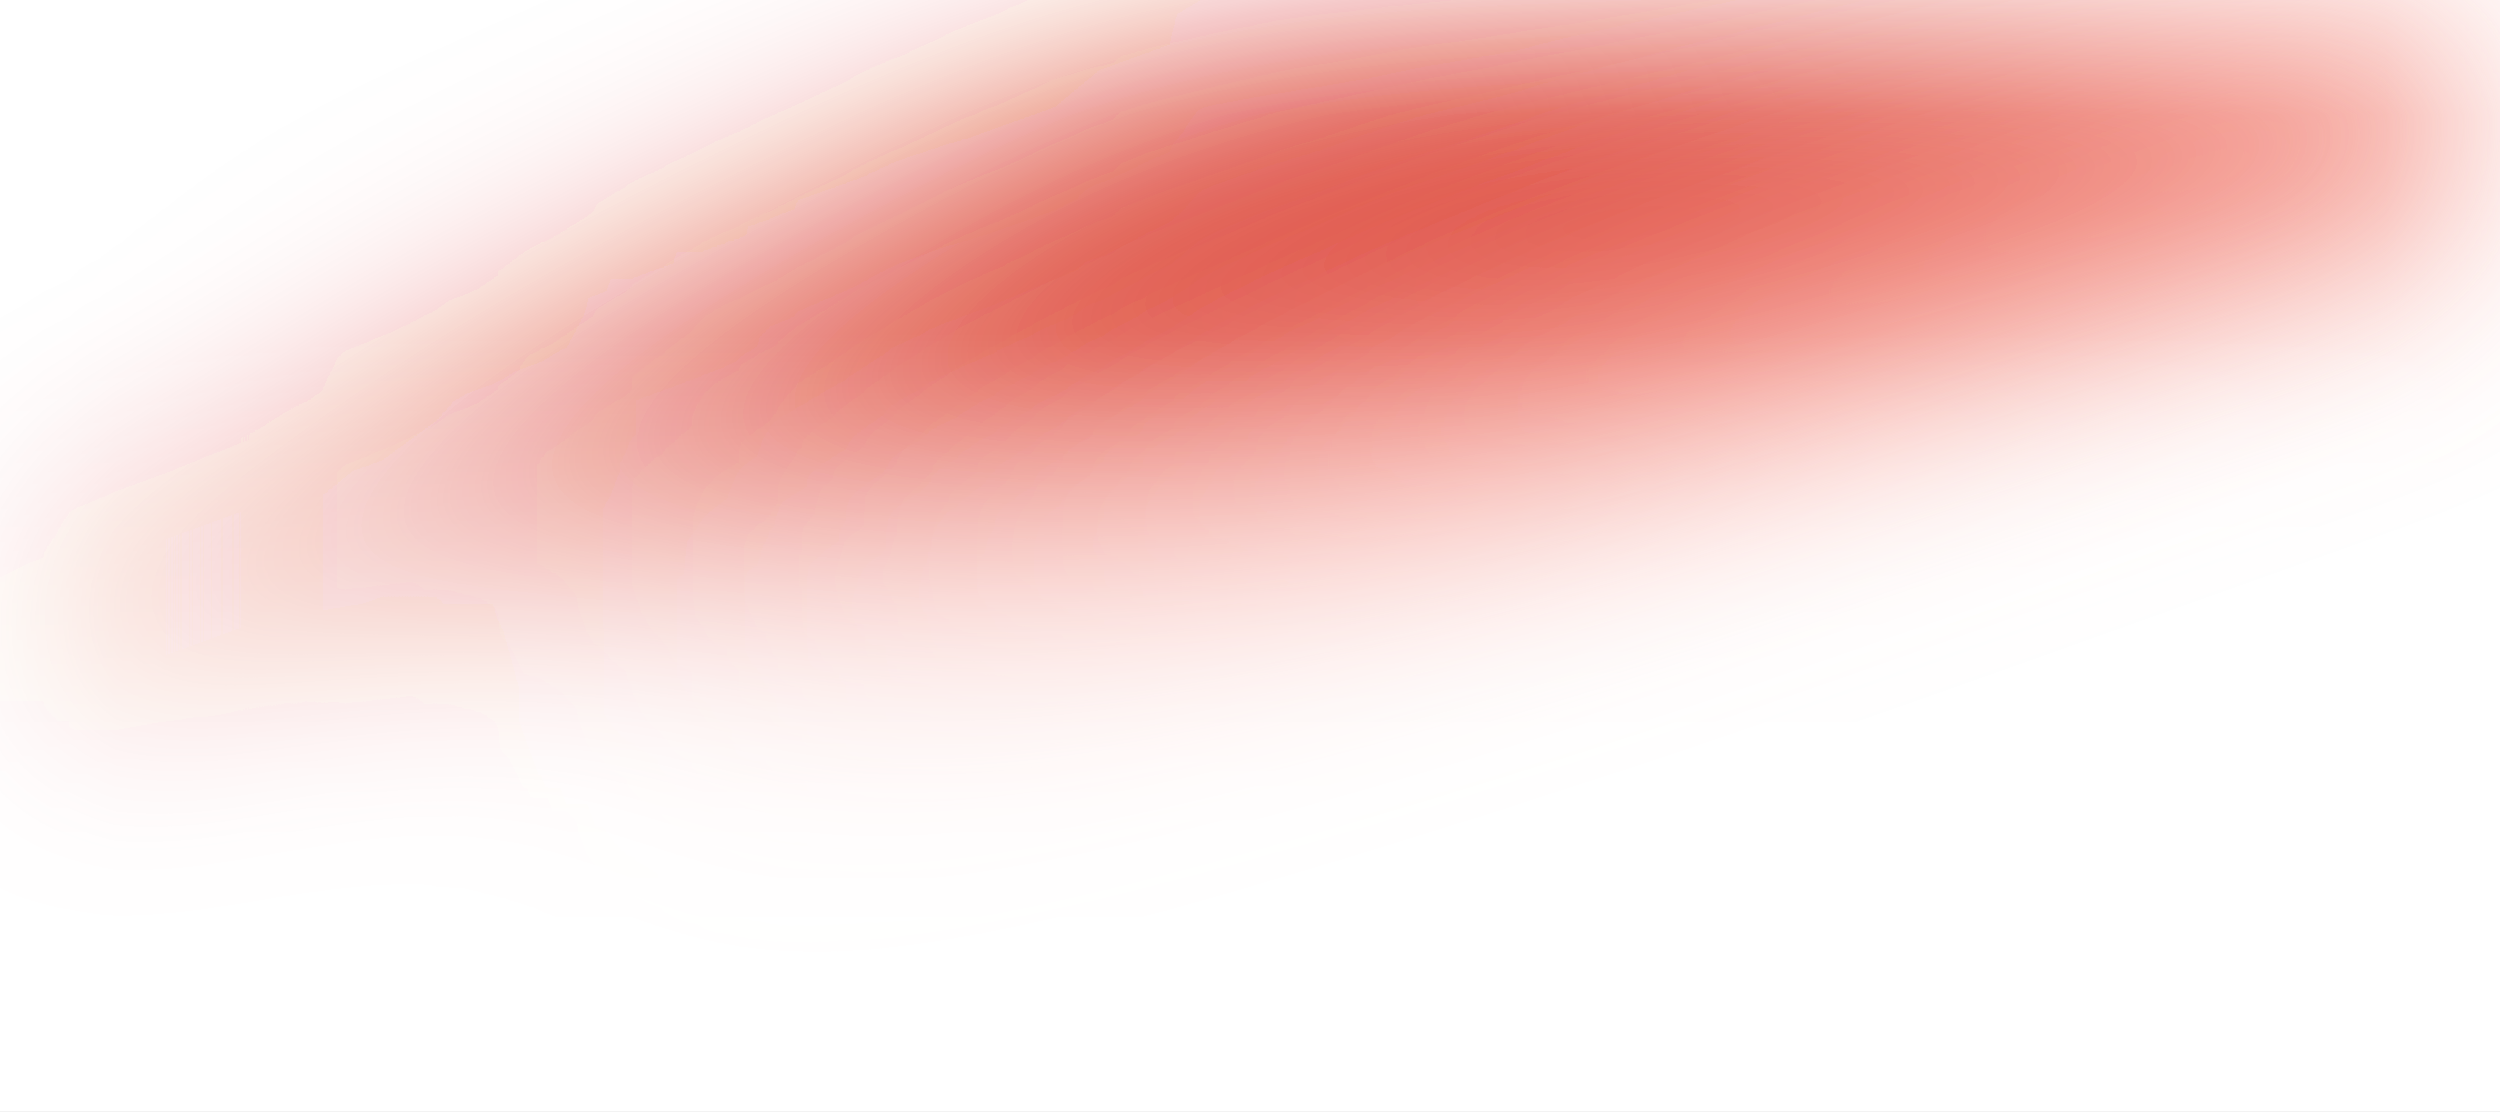
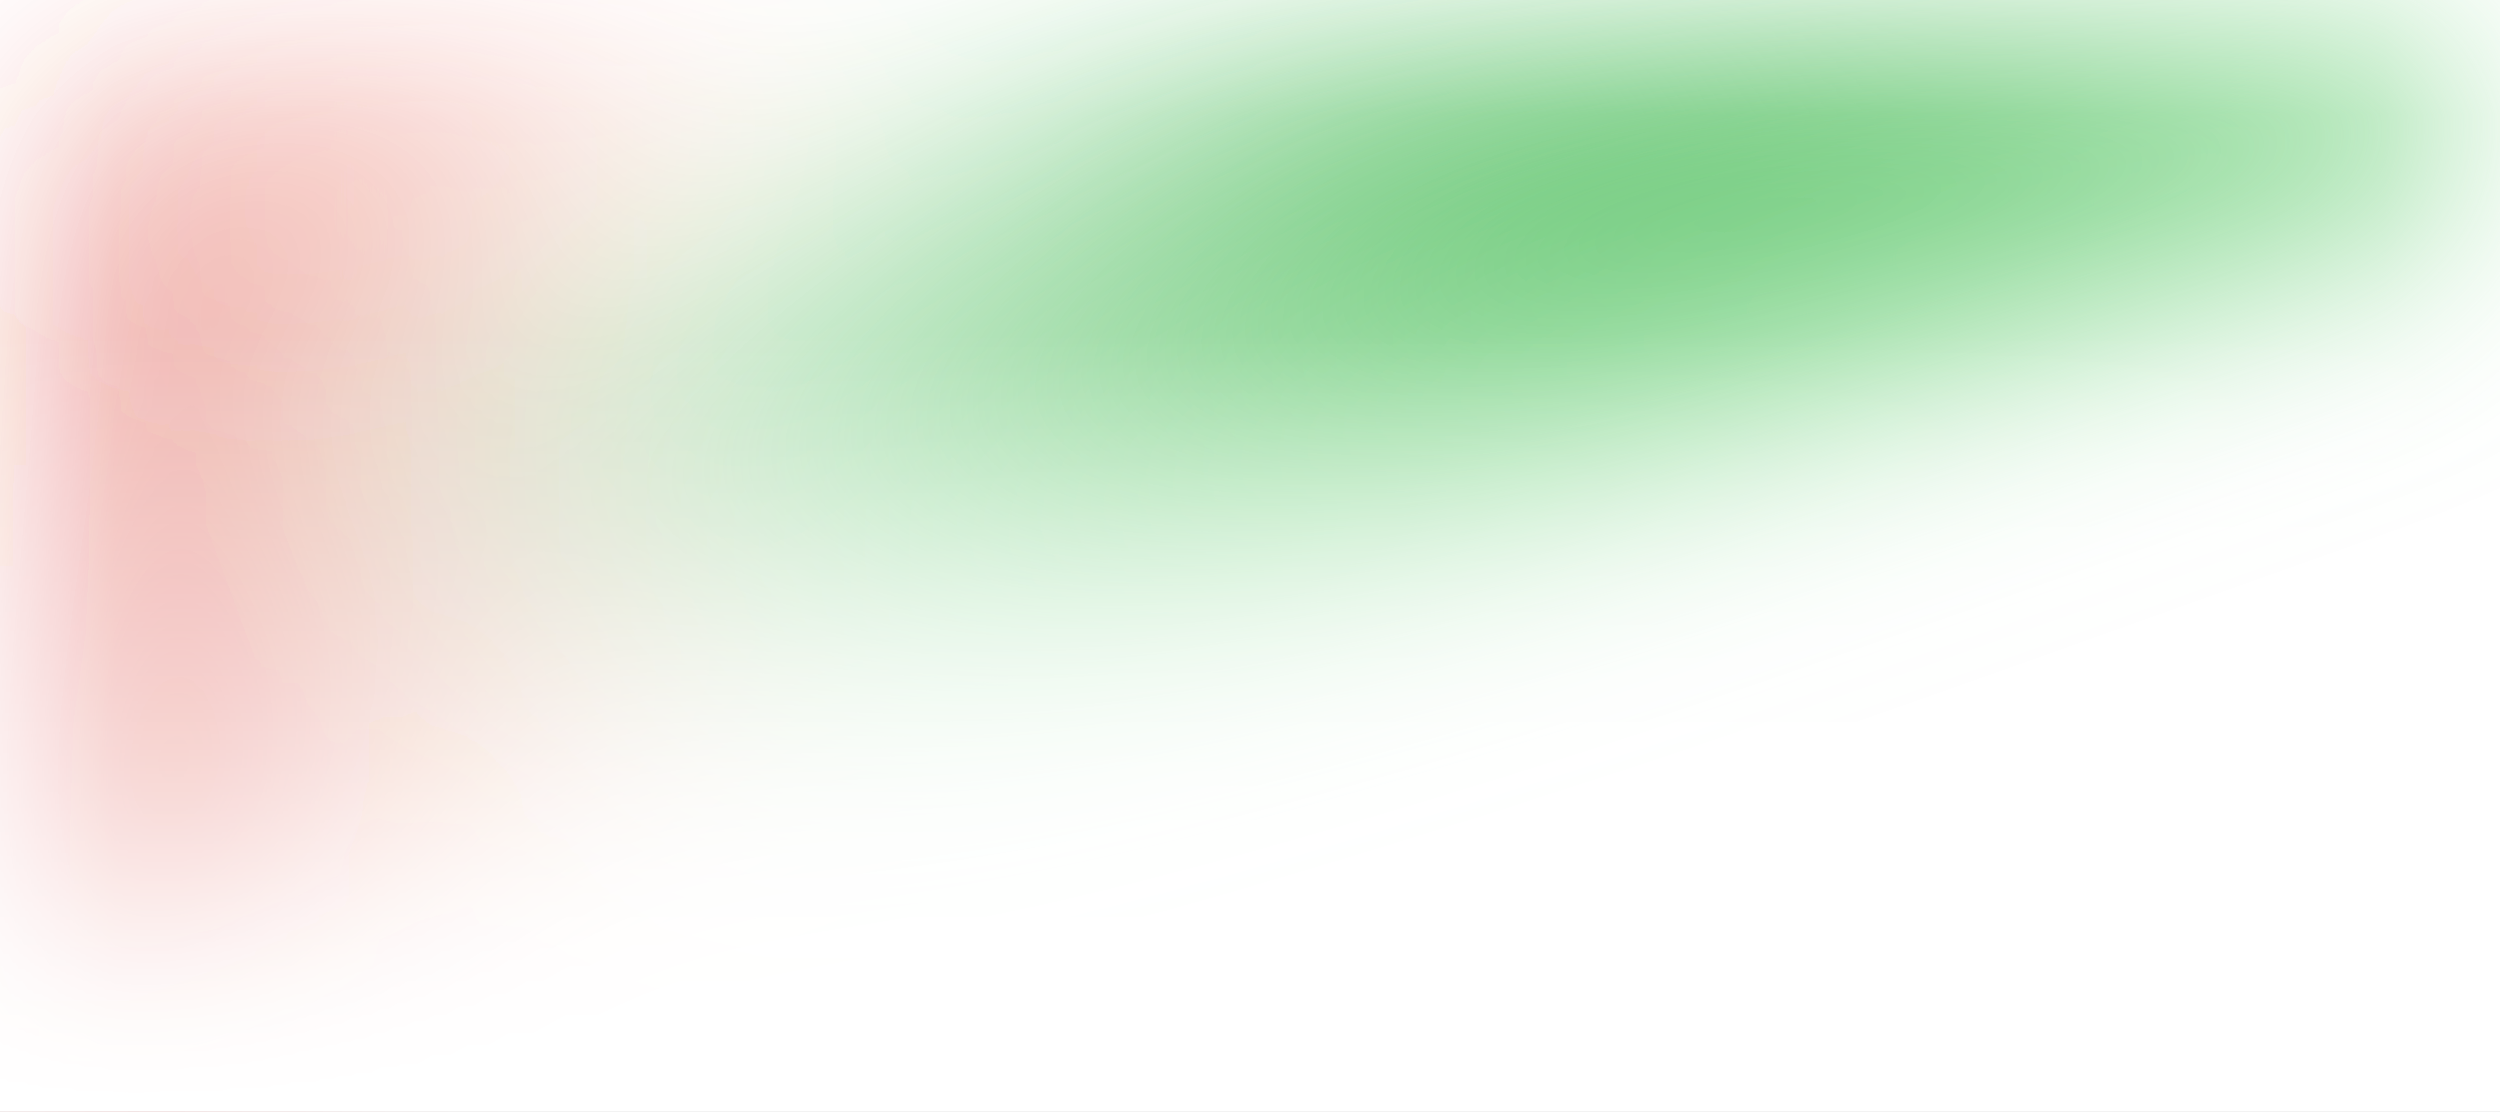
<svg xmlns="http://www.w3.org/2000/svg" width="1440" height="640" viewBox="0 0 1440 640" preserveAspectRatio="none">
  <defs>
    <filter id="blur" x="-20%" y="-20%" width="140%" height="140%">
      <feGaussianBlur stdDeviation="70" />
    </filter>
    <linearGradient id="gradGreen" x1="0%" y1="0%" x2="100%" y2="0%">
-       <stop offset="0%" stop-color="#39b54a" stop-opacity="1" />
-       <stop offset="50%" stop-color="#39b54a" stop-opacity="0.75" />
-       <stop offset="100%" stop-color="#39b54a" stop-opacity="0" />
+       <stop offset="0%" stop-color="#39b54a" stop-opacity="0" />
+       <stop offset="50%" stop-color="#39b54a" stop-opacity="0.5" />
+       <stop offset="100%" stop-color="#39b54a" stop-opacity="1" />
    </linearGradient>
    <linearGradient id="gradLightGreen" x1="0%" y1="0%" x2="100%" y2="0%">
-       <stop offset="0%" stop-color="#83d88e" stop-opacity="0.5" />
-       <stop offset="50%" stop-color="#83d88e" stop-opacity="1" />
+       <stop offset="0%" stop-color="#83d88e" stop-opacity="0" />
+       <stop offset="50%" stop-color="#83d88e" stop-opacity="0.75" />
      <stop offset="100%" stop-color="#83d88e" stop-opacity="1" />
    </linearGradient>
    <linearGradient id="gradRed" x1="0%" y1="0%" x2="100%" y2="0%">
-       <stop offset="0%" stop-color="#d62612" stop-opacity="0" />
-       <stop offset="50%" stop-color="#d62612" stop-opacity="0.75" />
-       <stop offset="100%" stop-color="#d62612" stop-opacity="1" />
+       <stop offset="0%" stop-color="#d62612" stop-opacity="0.75" />
+       <stop offset="50%" stop-color="#d62612" stop-opacity="0.25" />
+       <stop offset="100%" stop-color="#d62612" stop-opacity="0" />
    </linearGradient>
    <linearGradient id="gradLightRed" x1="0%" y1="0%" x2="100%" y2="0%">
-       <stop offset="0%" stop-color="#f27769" stop-opacity="0" />
-       <stop offset="50%" stop-color="#f27769" stop-opacity="0.75" />
-       <stop offset="100%" stop-color="#f27769" stop-opacity="1" />
+       <stop offset="0%" stop-color="#f27769" stop-opacity="1" />
+       <stop offset="50%" stop-color="#f27769" stop-opacity="0.5" />
+       <stop offset="100%" stop-color="#f27769" stop-opacity="0" />
    </linearGradient>
    <linearGradient id="bottomFade" x1="0" y1="0" x2="0" y2="1">
      <stop offset="30%" stop-color="#ffffff" stop-opacity="0" />
      <stop offset="100%" stop-color="#ffffff" stop-opacity="1" />
    </linearGradient>
  </defs>
  <rect width="1440" height="640" fill="#ffffff" />
  <g filter="url(#blur)">
-     <rect x="300" y="200" width="1200" height="200" fill="url(#gradLightRed)" transform="rotate(-20 600 300)" />
-     <rect x="100" y="0" width="1200" height="200" fill="url(#gradRed)" transform="rotate(-20 800 120)" />
-     <rect x="-500" y="70" width="1200" height="50" fill="url(#gradRed)" transform="rotate(-20 800 120)" />
+     <rect x="-100" y="-200" width="500" height="500" fill="url(#gradRed)" transform="rotate(-20 800 120)" />
+     <rect x="150" y="-120" width="400" height="40" fill="url(#gradLightRed" transform="rotate(-20 800 120)" />
+     <rect x="300" y="200" width="1200" height="200" fill="url(#gradLightGreen)" transform="rotate(-20 600 300)" />
+     <rect x="100" y="0" width="1200" height="200" fill="url(#gradGreen)" transform="rotate(-20 800 120)" />
  </g>
  <rect width="1440" height="640" fill="url(#bottomFade)" />
</svg>
